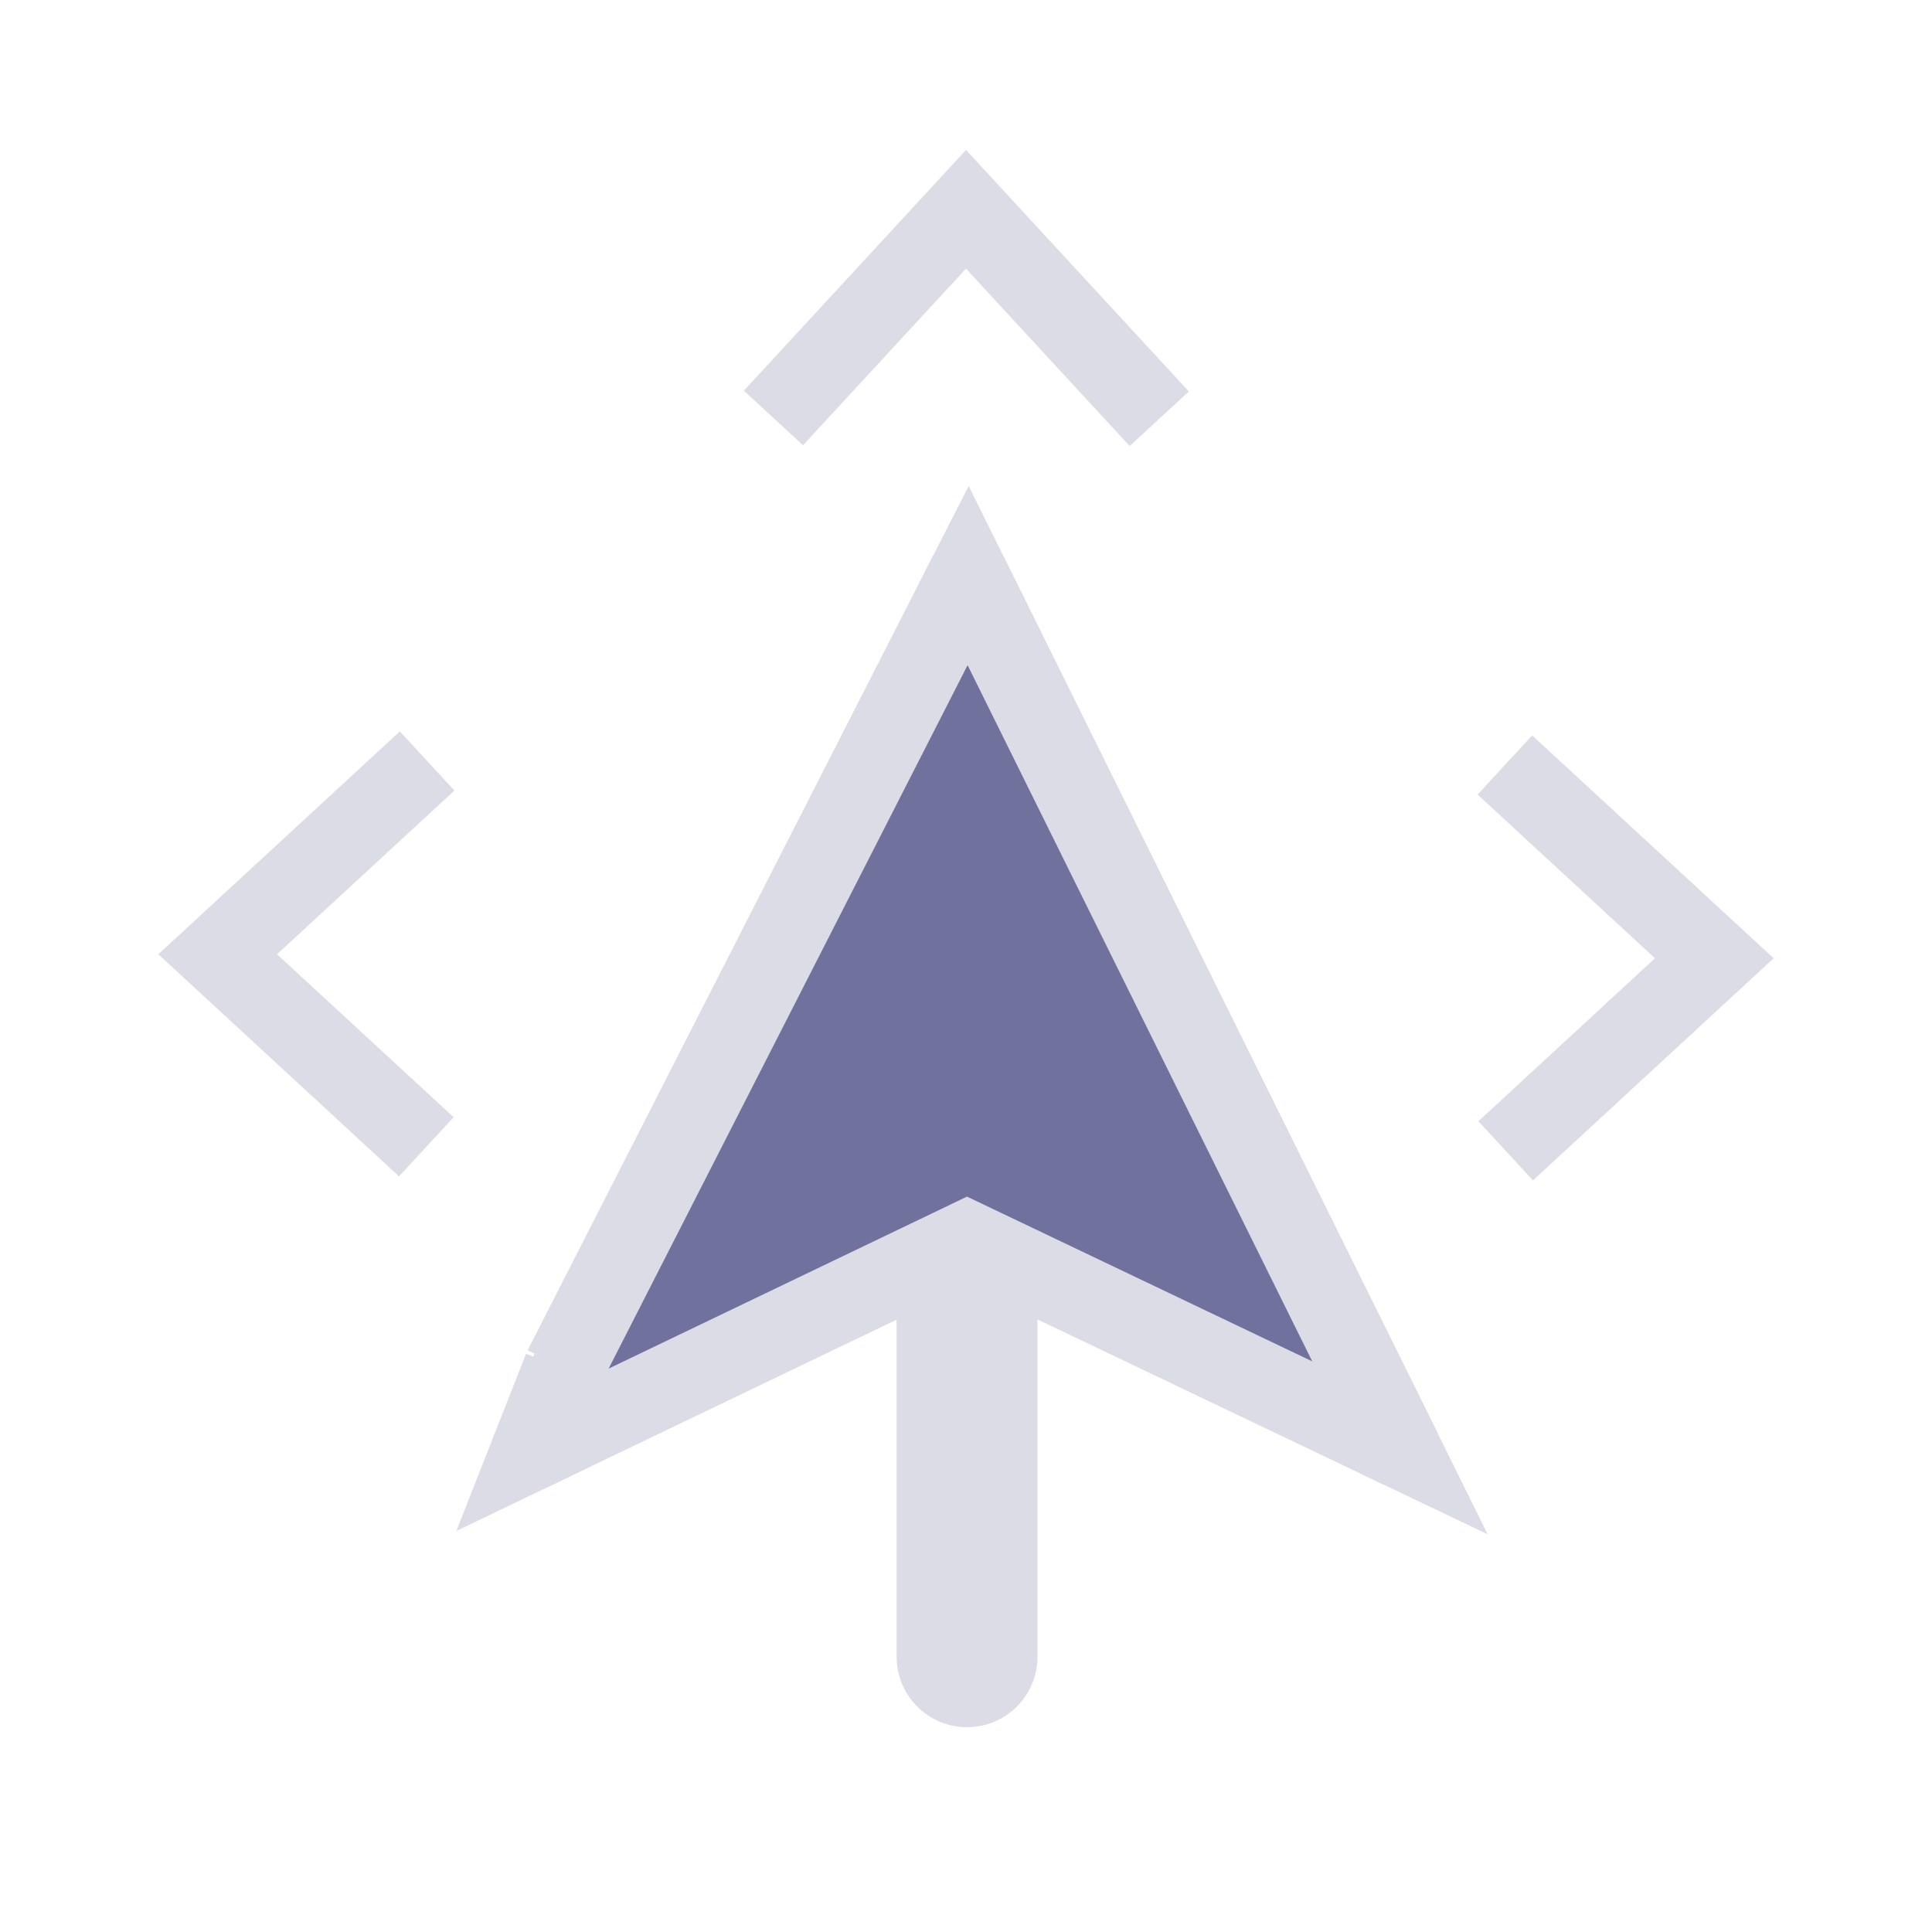
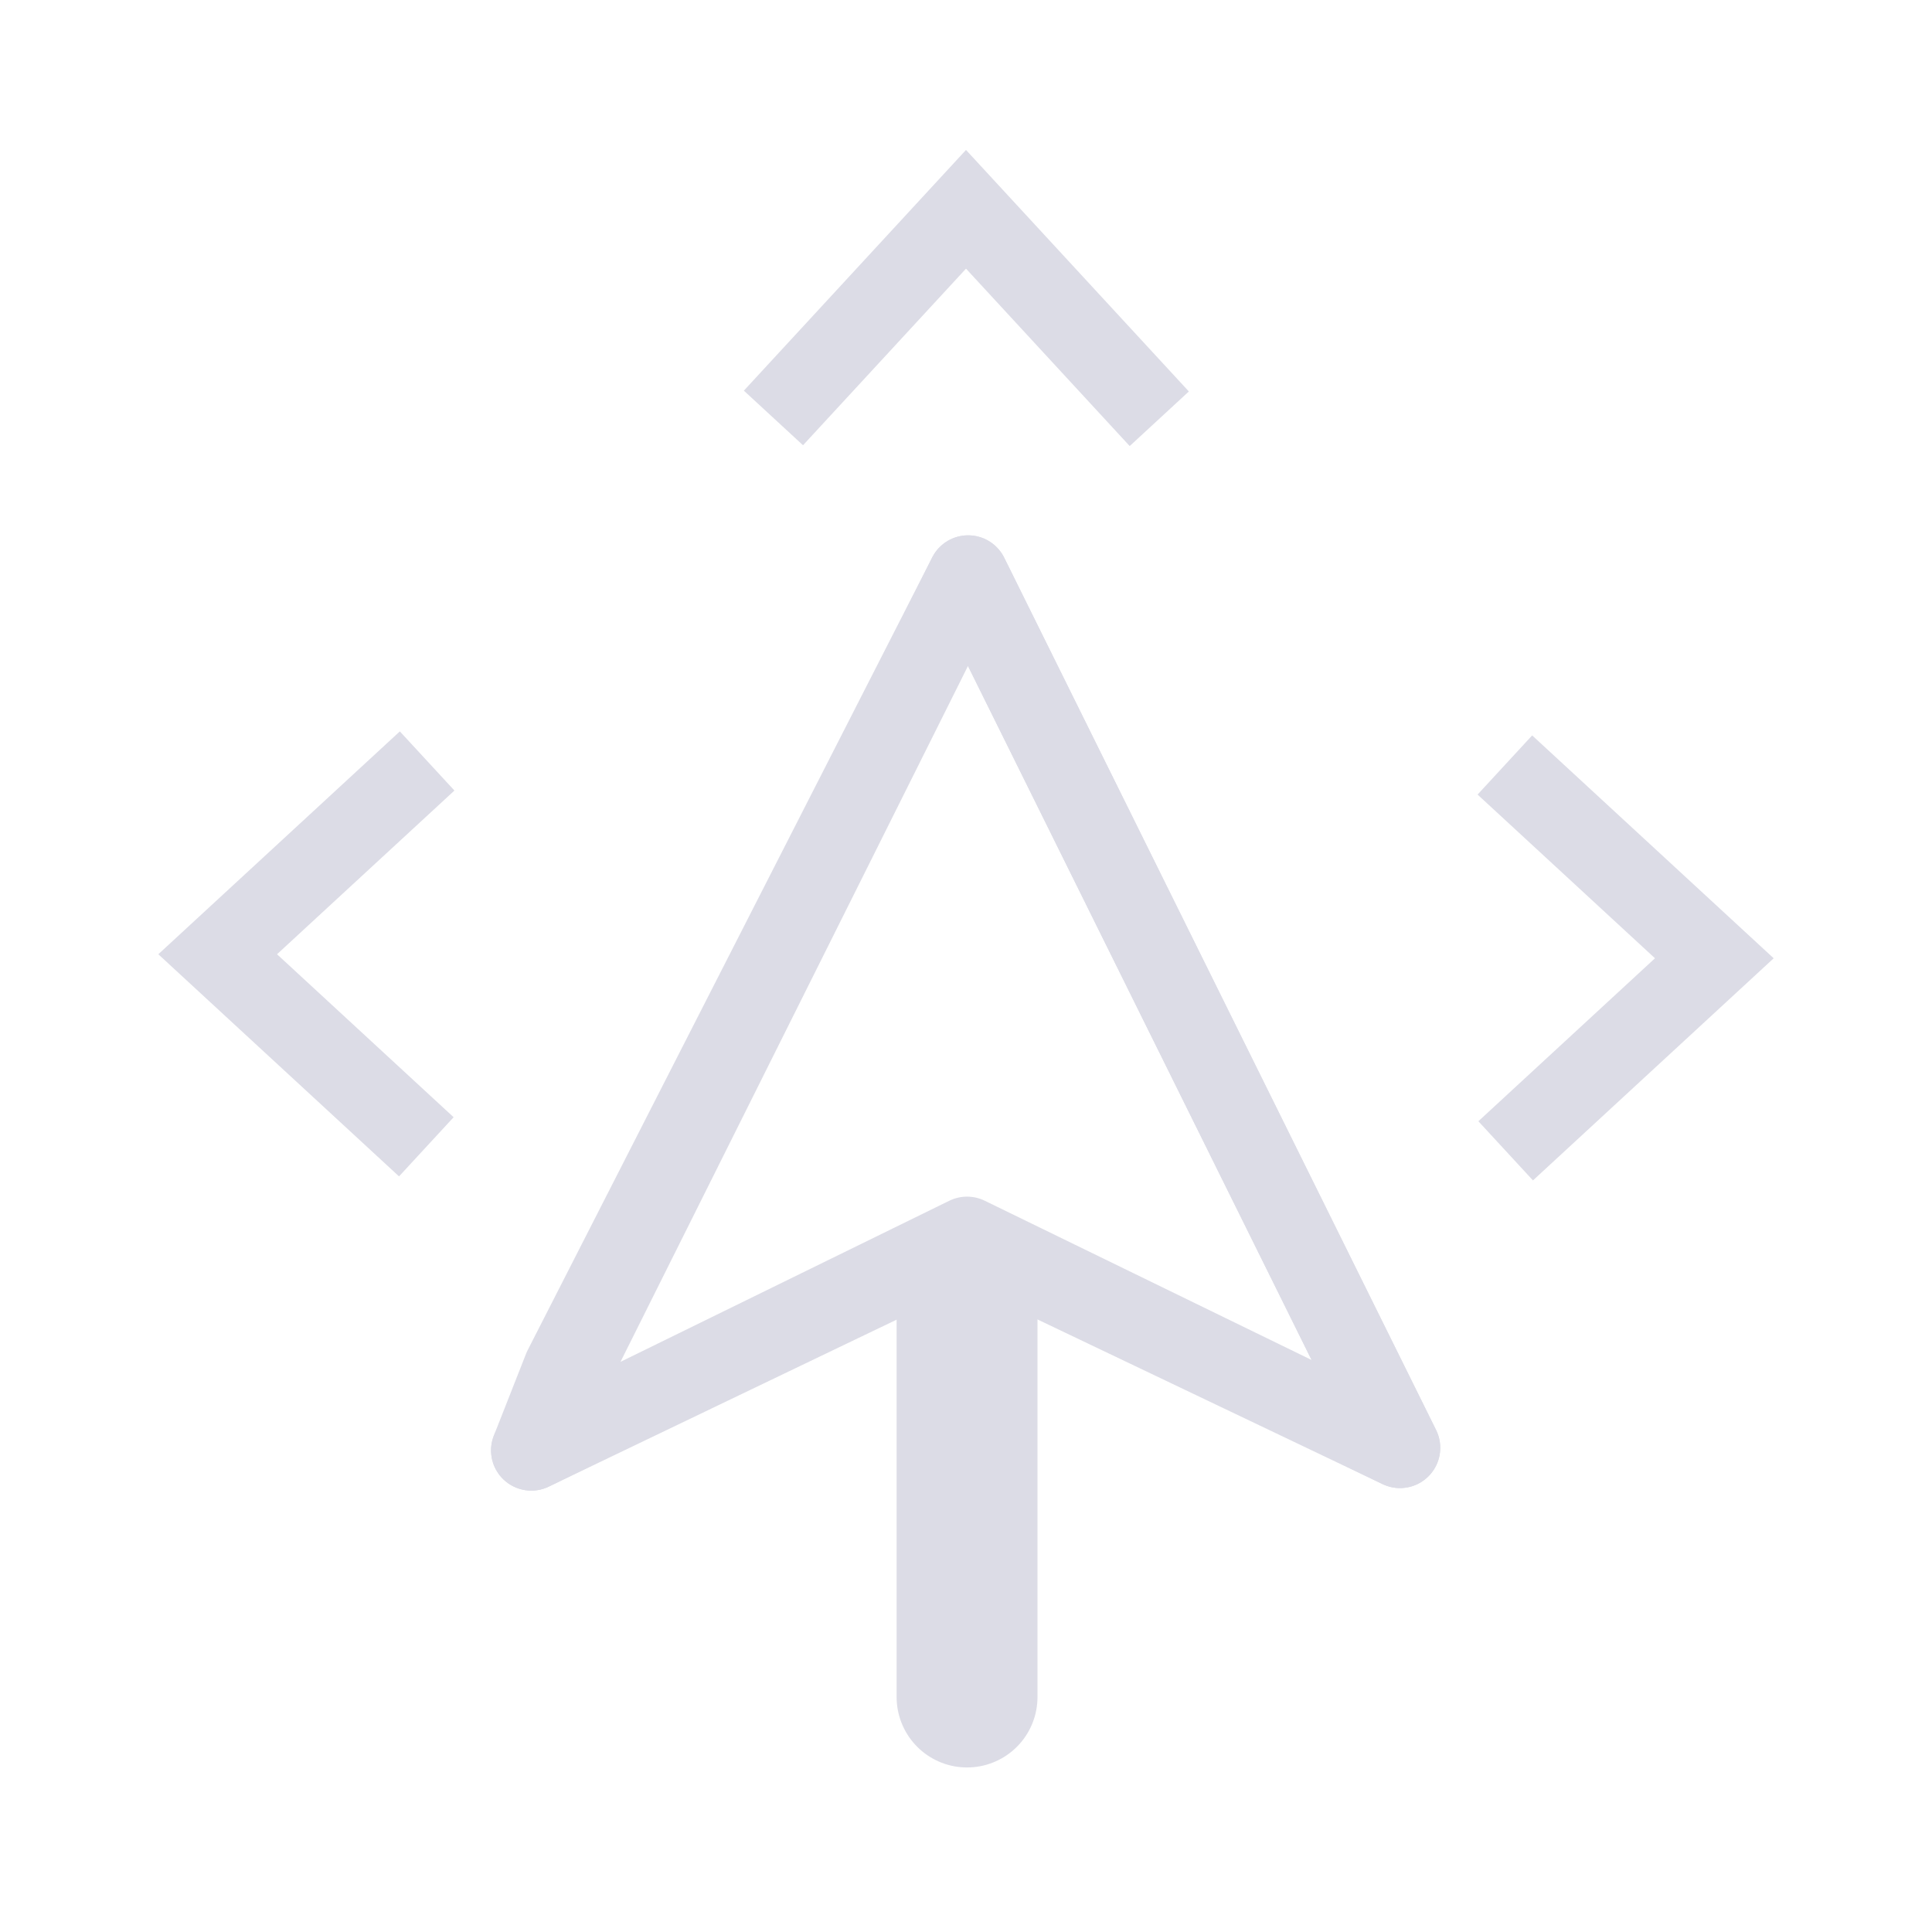
<svg xmlns="http://www.w3.org/2000/svg" width="48" height="48" viewBox="0 0 48 48" version="1.1" id="svg1" xml:space="preserve">
  <defs id="defs1" />
  <g id="layer1">
    <path style="fill:none;stroke:#dcdce6;stroke-width:2;stroke-linecap:butt;stroke-linejoin:miter;stroke-dasharray:none;stroke-opacity:1" d="m 37.388,19.006 5.204,4.802 -5.184,4.784" id="path4-7-8-0" />
    <path style="fill:none;stroke:#dcdce6;stroke-width:2;stroke-linecap:butt;stroke-linejoin:miter;stroke-dasharray:none;stroke-opacity:1" d="m 10.612,18.906 -5.204,4.802 5.184,4.784" id="path4-7-8-0-7" />
    <path style="fill:none;stroke:#dcdce6;stroke-width:2;stroke-linecap:butt;stroke-linejoin:miter;stroke-dasharray:none;stroke-opacity:1" d="M 28.802,10.404 24,5.2 19.216,10.384" id="path4-7-8-0-2" />
    <path style="fill:none;stroke:#dcdce6;stroke-width:2;stroke-linecap:round;stroke-linejoin:round;stroke-dasharray:none;stroke-opacity:1" d="m 24.053,14.3 -10.853,21.734 10.826,-5.304 10.757,5.241 z" id="path6" />
-     <path style="fill:none;stroke:#dcdce6;stroke-width:3.5;stroke-linecap:round;stroke-linejoin:miter;stroke-dasharray:none;stroke-opacity:1" d="M 24.026,30.838 V 41.162" id="path7" />
-     <path style="fill:#71719e;stroke:#dcdce6;stroke-width:2;stroke-linecap:butt;stroke-linejoin:miter;stroke-opacity:1;fill-opacity:1;stroke-dasharray:none" d="M 14,34 24.053,14.3 34.782,35.971 24.026,30.838 13.2,36.034 14,34" id="path8" />
+     <path style="fill:none;stroke:#dcdce6;stroke-width:3.5;stroke-linecap:round;stroke-linejoin:miter;stroke-dasharray:none;stroke-opacity:1" d="M 24.026,31.838 V 42.162" id="path7" />
+     <path style="fill:none;stroke:#dcdce6;stroke-width:2;stroke-linecap:round;stroke-linejoin:round;stroke-opacity:1;fill-opacity:1;stroke-dasharray:none" d="M 14,34 24.053,14.3 34.782,35.971 24.026,30.838 13.2,36.034 14,34" id="path8" />
  </g>
</svg>
